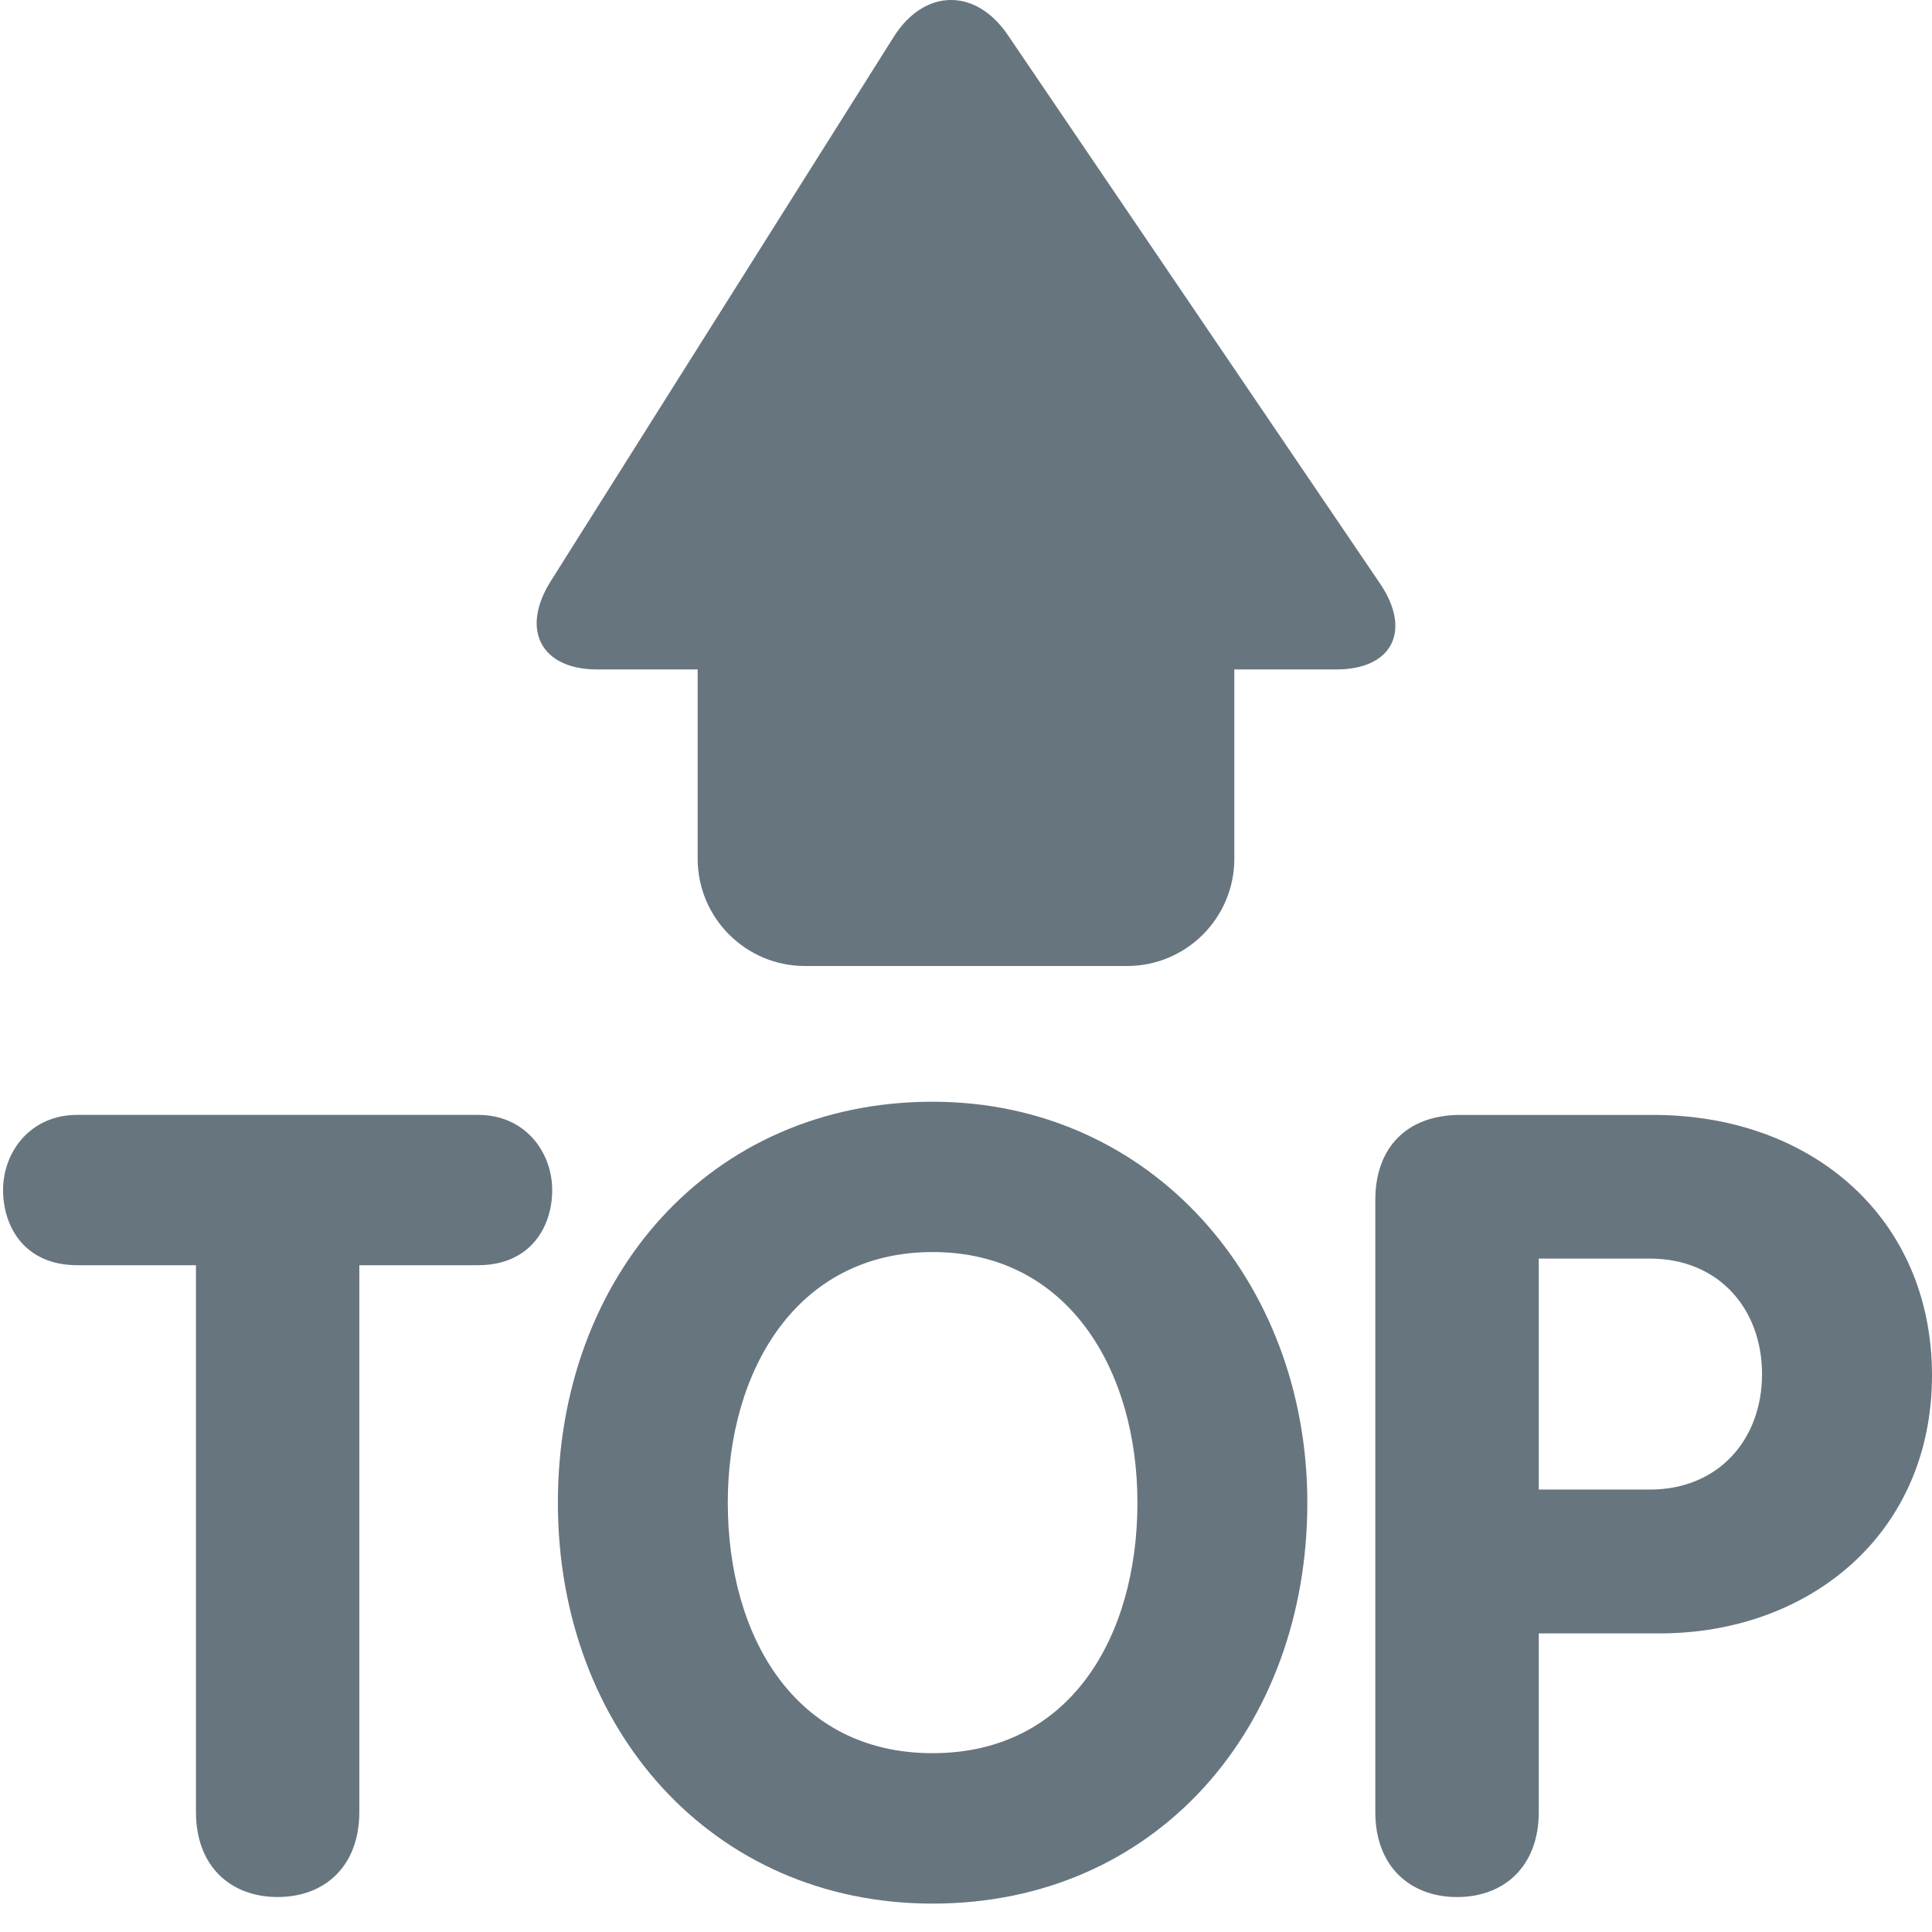
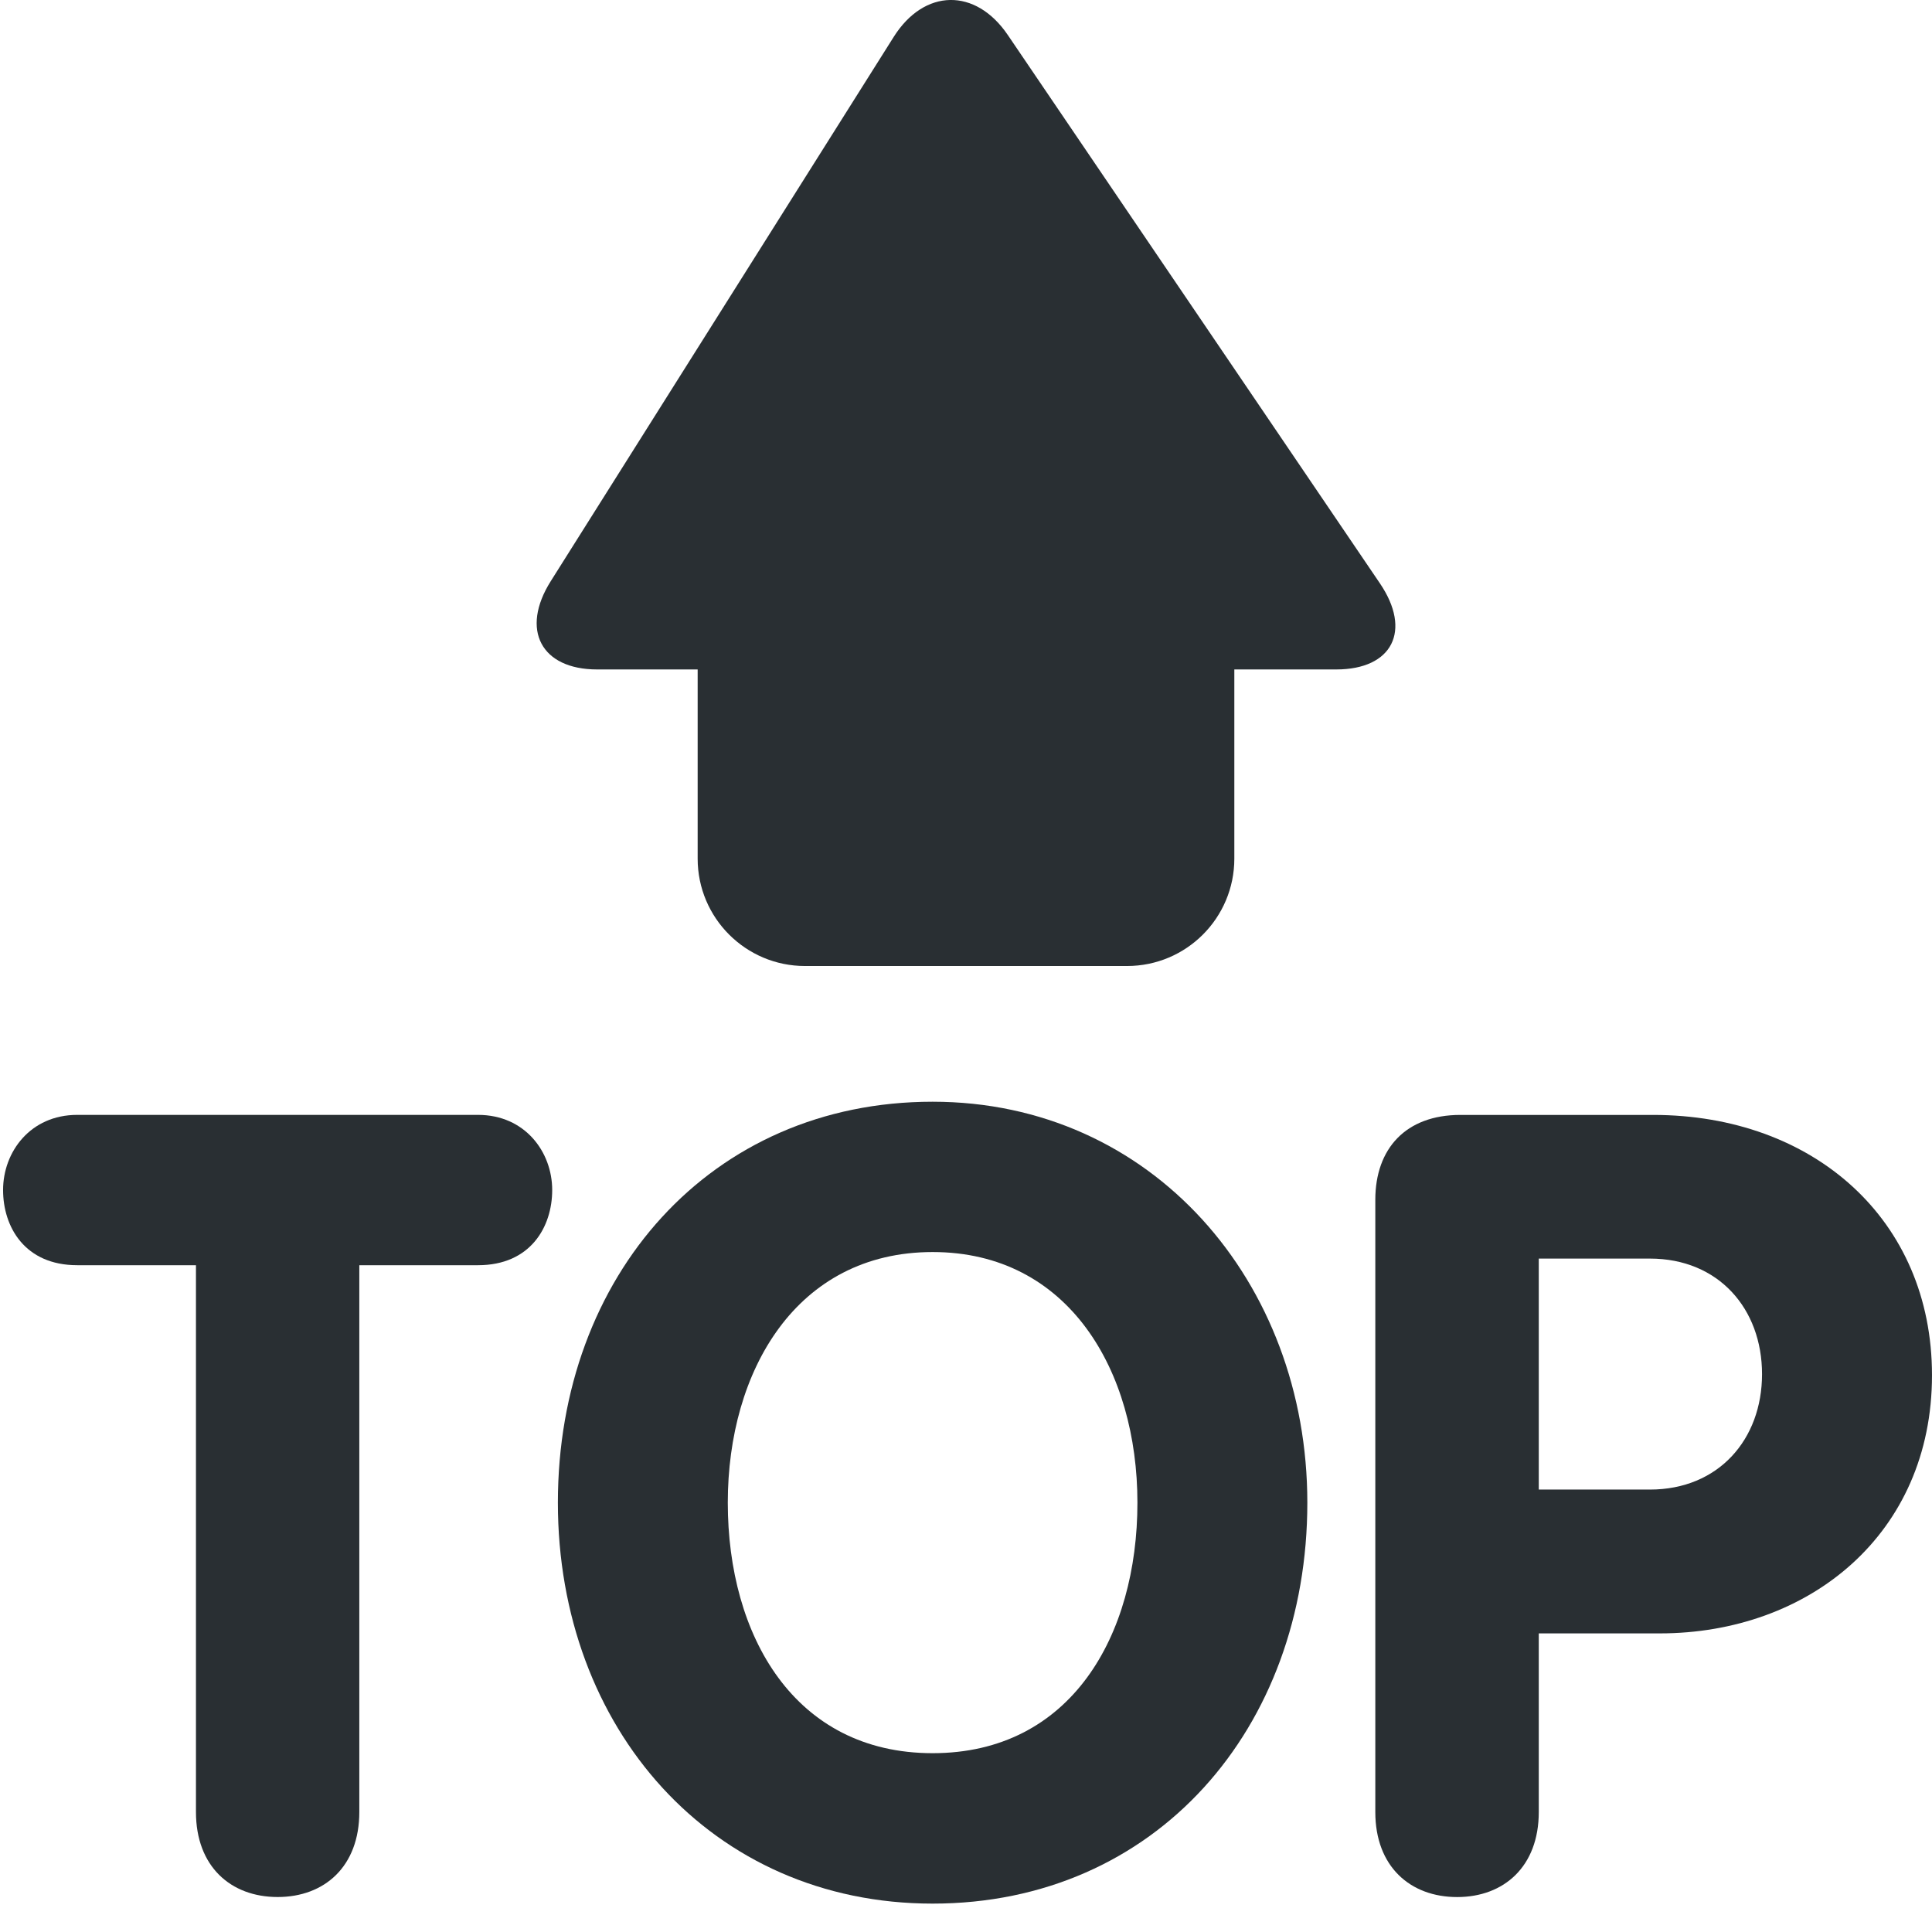
<svg xmlns="http://www.w3.org/2000/svg" viewBox="0 0 45 45" style="enable-background:new 0 0 45 45;" xml:space="preserve" version="1.1" id="svg2">
  <defs id="defs6">
    <clipPath id="clipPath16" clipPathUnits="userSpaceOnUse">
      <path id="path18" d="M 0,36 36,36 36,0 0,0 0,36 Z" />
    </clipPath>
  </defs>
  <g transform="matrix(1.25,0,0,-1.25,0,45)" id="g10">
    <g id="g12">
      <g clip-path="url(#clipPath16)" id="g14">
        <g transform="translate(25.7109,25.1328)" id="g20">
-           <path id="path22" style="fill:#67757f;fill-opacity:1;fill-rule:nonzero;stroke:none" d="M 0,0 -6.932,10.215 C -7.533,11.1 -8.49,11.082 -9.059,10.178 l -6.39,-10.141 c -0.569,-0.904 -0.18,-1.644 0.865,-1.644 l 1.873,0 0,-3.526 c 0,-1.104 0.896,-2 2,-2 l 6,0 c 1.106,0 2,0.896 2,2 l 0,3.526 1.899,0 C 0.234,-1.607 0.602,-0.885 0,0" />
+           <path id="path22" style="fill:#292f33;fill-opacity:1;fill-rule:nonzero;stroke:none" d="M 0,0 -6.932,10.215 C -7.533,11.1 -8.49,11.082 -9.059,10.178 l -6.39,-10.141 c -0.569,-0.904 -0.18,-1.644 0.865,-1.644 l 1.873,0 0,-3.526 c 0,-1.104 0.896,-2 2,-2 l 6,0 c 1.106,0 2,0.896 2,2 l 0,3.526 1.899,0 C 0.234,-1.607 0.602,-0.885 0,0" />
        </g>
        <g transform="translate(3.6514,12.4248)" id="g24">
-           <path id="path26" style="fill:#67757f;fill-opacity:1;fill-rule:nonzero;stroke:none" d="m 0,0 -2.213,0 c -0.975,0 -1.381,0.712 -1.381,1.401 0,0.71 0.508,1.4 1.381,1.4 l 7.469,0 c 0.874,0 1.382,-0.69 1.382,-1.4 C 6.638,0.712 6.232,0 5.256,0 l -2.212,0 0,-10.189 c 0,-1.016 -0.649,-1.584 -1.522,-1.584 -0.873,0 -1.522,0.568 -1.522,1.584 L 0,0 Z" />
+           <path id="path26" style="fill:#292f33;fill-opacity:1;fill-rule:nonzero;stroke:none" d="m 0,0 -2.213,0 c -0.975,0 -1.381,0.712 -1.381,1.401 0,0.71 0.508,1.4 1.381,1.4 l 7.469,0 c 0.874,0 1.382,-0.69 1.382,-1.4 C 6.638,0.712 6.232,0 5.256,0 l -2.212,0 0,-10.189 c 0,-1.016 -0.649,-1.584 -1.522,-1.584 -0.873,0 -1.522,0.568 -1.522,1.584 L 0,0 Z" />
        </g>
        <g transform="translate(21.1943,8)" id="g28">
-           <path id="path30" style="fill:#67757f;fill-opacity:1;fill-rule:nonzero;stroke:none" d="m 0,0 c 0,2.456 -1.279,4.67 -3.816,4.67 -2.538,0 -3.817,-2.214 -3.817,-4.67 0,-2.476 1.239,-4.668 3.817,-4.668 C -1.238,-4.668 0,-2.476 0,0 m -10.799,0 c 0,4.222 2.841,7.471 6.983,7.471 4.079,0 6.982,-3.351 6.982,-7.471 0,-4.201 -2.821,-7.471 -6.982,-7.471 -4.121,0 -6.983,3.27 -6.983,7.471" />
+           <path id="path30" style="fill:#292f33;fill-opacity:1;fill-rule:nonzero;stroke:none" d="m 0,0 c 0,2.456 -1.279,4.67 -3.816,4.67 -2.538,0 -3.817,-2.214 -3.817,-4.67 0,-2.476 1.239,-4.668 3.817,-4.668 C -1.238,-4.668 0,-2.476 0,0 m -10.799,0 c 0,4.222 2.841,7.471 6.983,7.471 4.079,0 6.982,-3.351 6.982,-7.471 0,-4.201 -2.821,-7.471 -6.982,-7.471 -4.121,0 -6.983,3.27 -6.983,7.471" />
        </g>
        <g transform="translate(28.6729,8.2441)" id="g32">
-           <path id="path34" style="fill:#67757f;fill-opacity:1;fill-rule:nonzero;stroke:none" d="M 0,0 2.071,0 C 3.349,0 4.16,0.934 4.16,2.151 4.16,3.37 3.349,4.304 2.071,4.304 L 0,4.304 0,0 Z m -3.046,5.399 c 0,0.955 0.569,1.582 1.585,1.582 l 3.591,0 c 2.985,0 5.197,-1.947 5.197,-4.85 0,-2.963 -2.293,-4.811 -5.074,-4.811 L 0,-2.68 0,-6.009 c 0,-1.015 -0.649,-1.584 -1.521,-1.584 -0.875,0 -1.525,0.569 -1.525,1.584 l 0,11.408 z" />
+           <path id="path34" style="fill:#292f33;fill-opacity:1;fill-rule:nonzero;stroke:none" d="M 0,0 2.071,0 C 3.349,0 4.16,0.934 4.16,2.151 4.16,3.37 3.349,4.304 2.071,4.304 L 0,4.304 0,0 Z m -3.046,5.399 c 0,0.955 0.569,1.582 1.585,1.582 l 3.591,0 c 2.985,0 5.197,-1.947 5.197,-4.85 0,-2.963 -2.293,-4.811 -5.074,-4.811 L 0,-2.68 0,-6.009 c 0,-1.015 -0.649,-1.584 -1.521,-1.584 -0.875,0 -1.525,0.569 -1.525,1.584 l 0,11.408 z" />
        </g>
      </g>
    </g>
  </g>
</svg>
